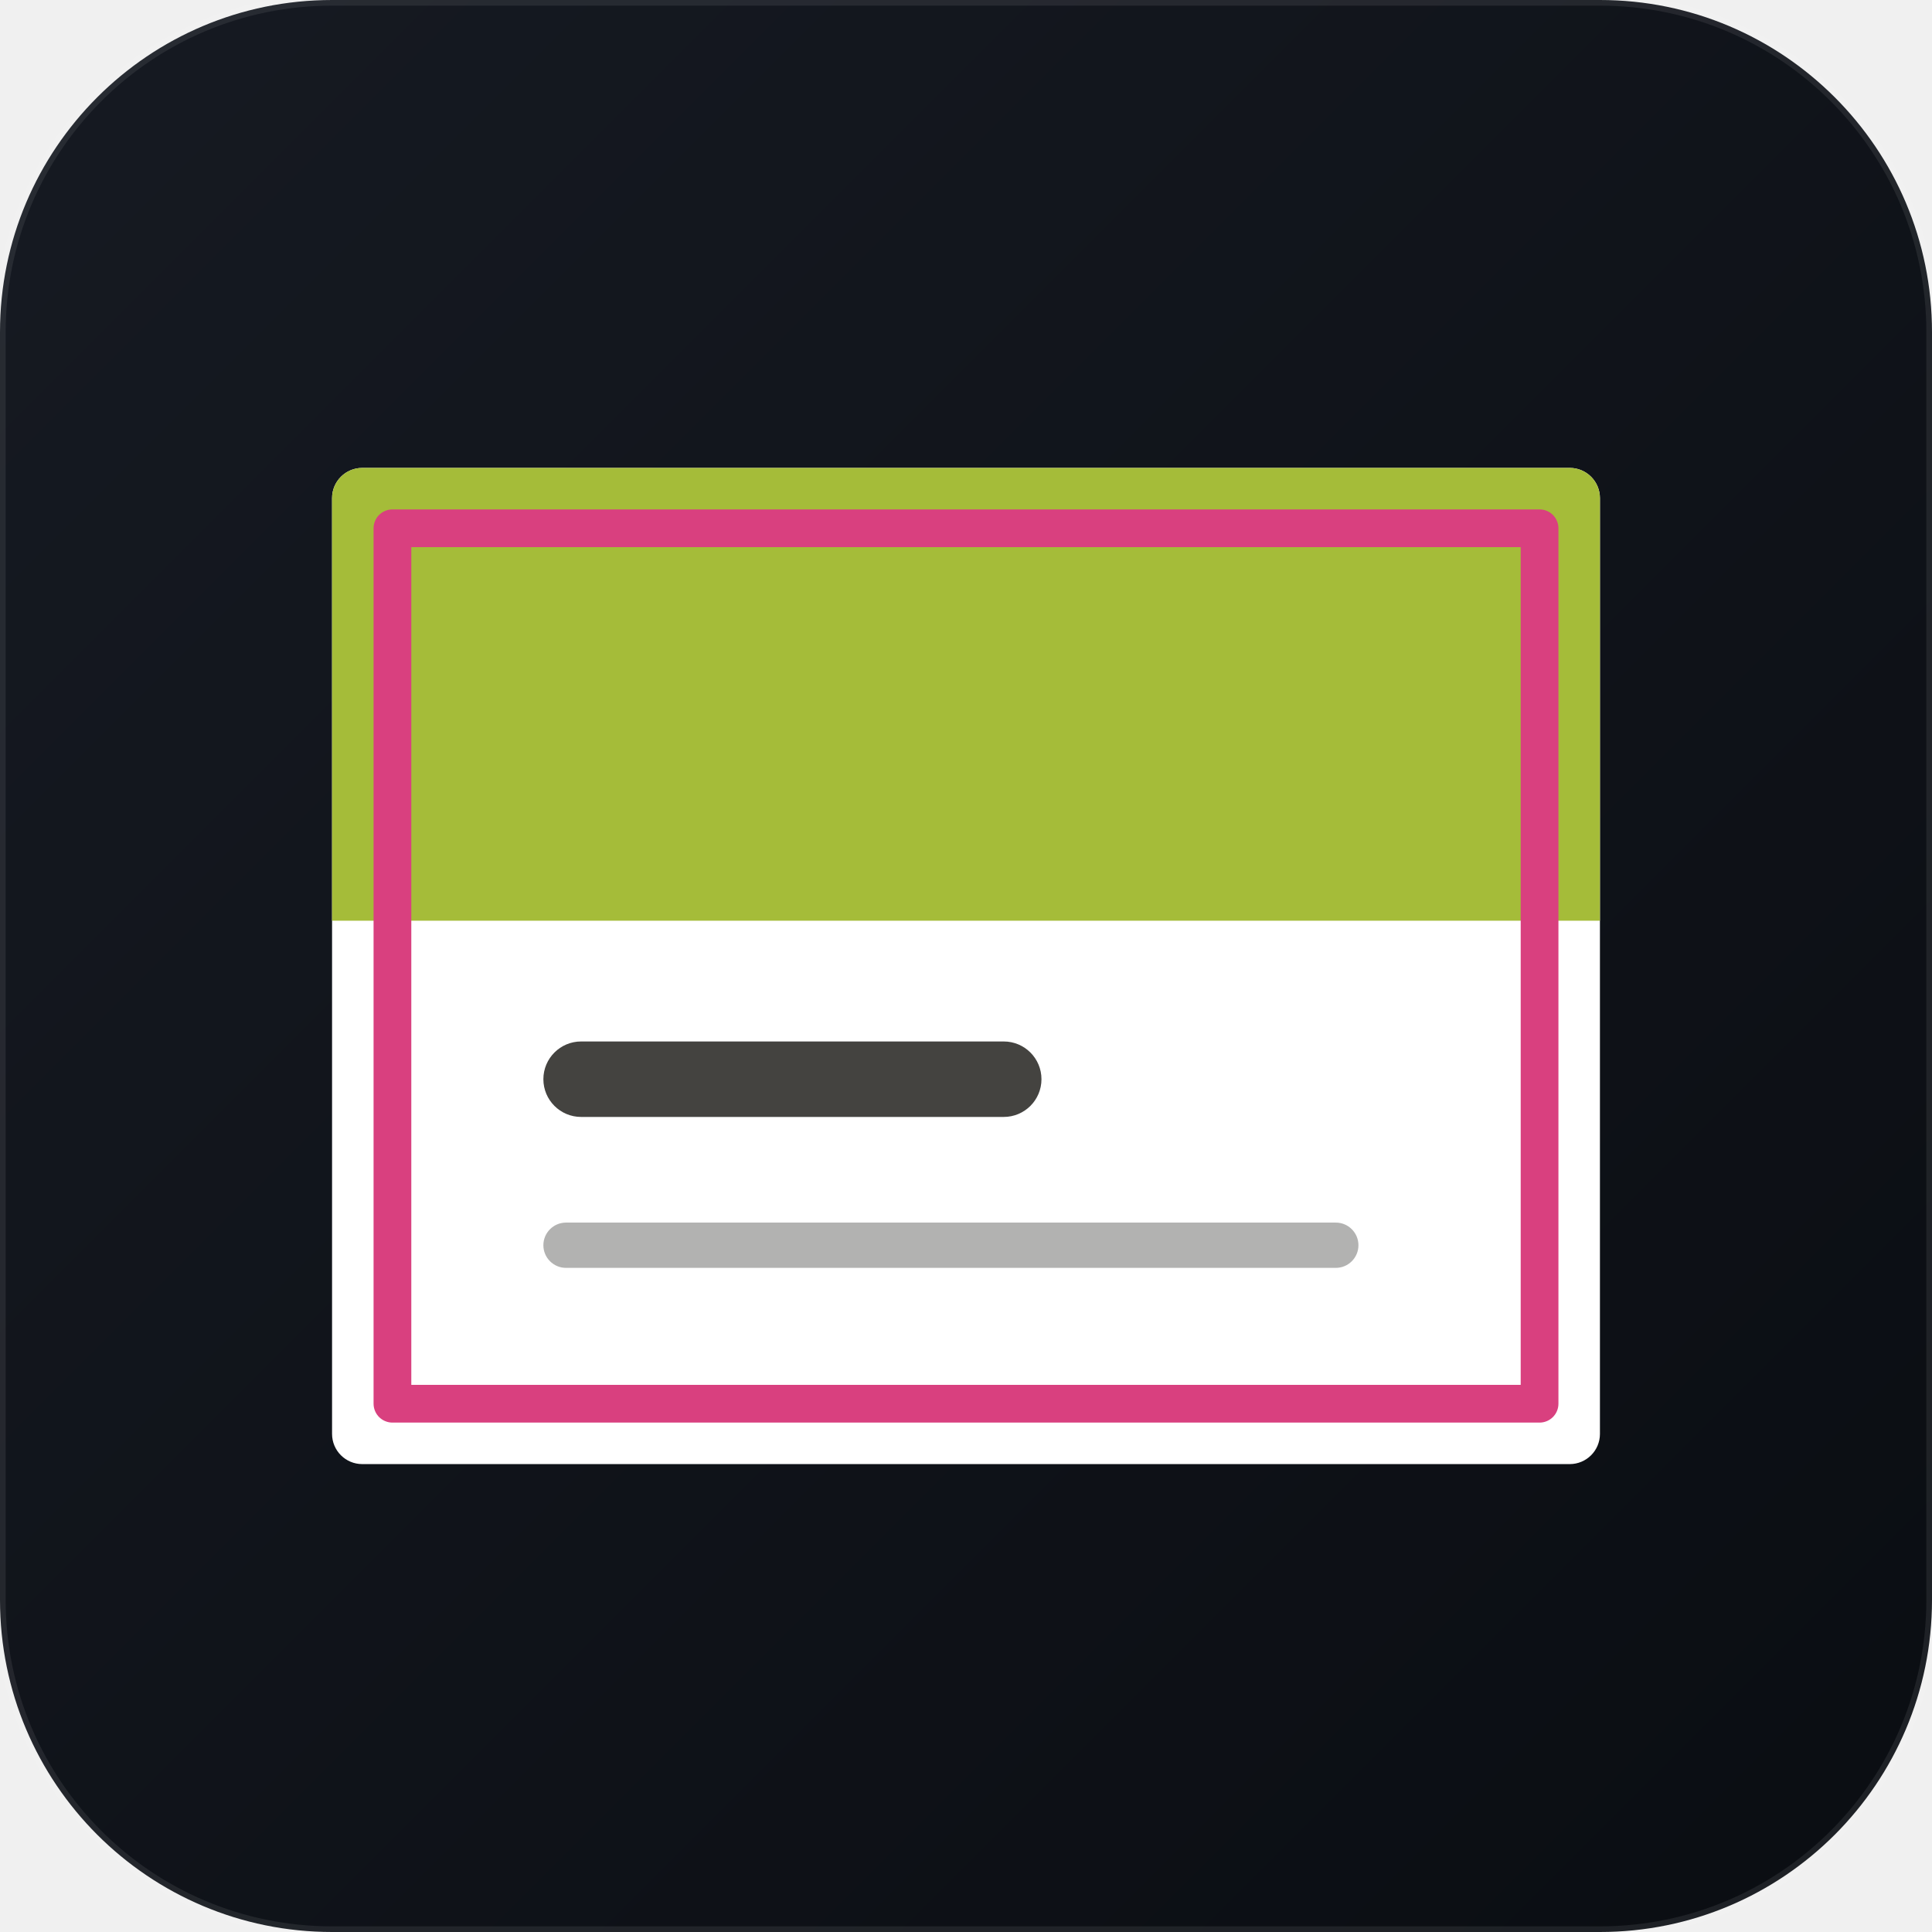
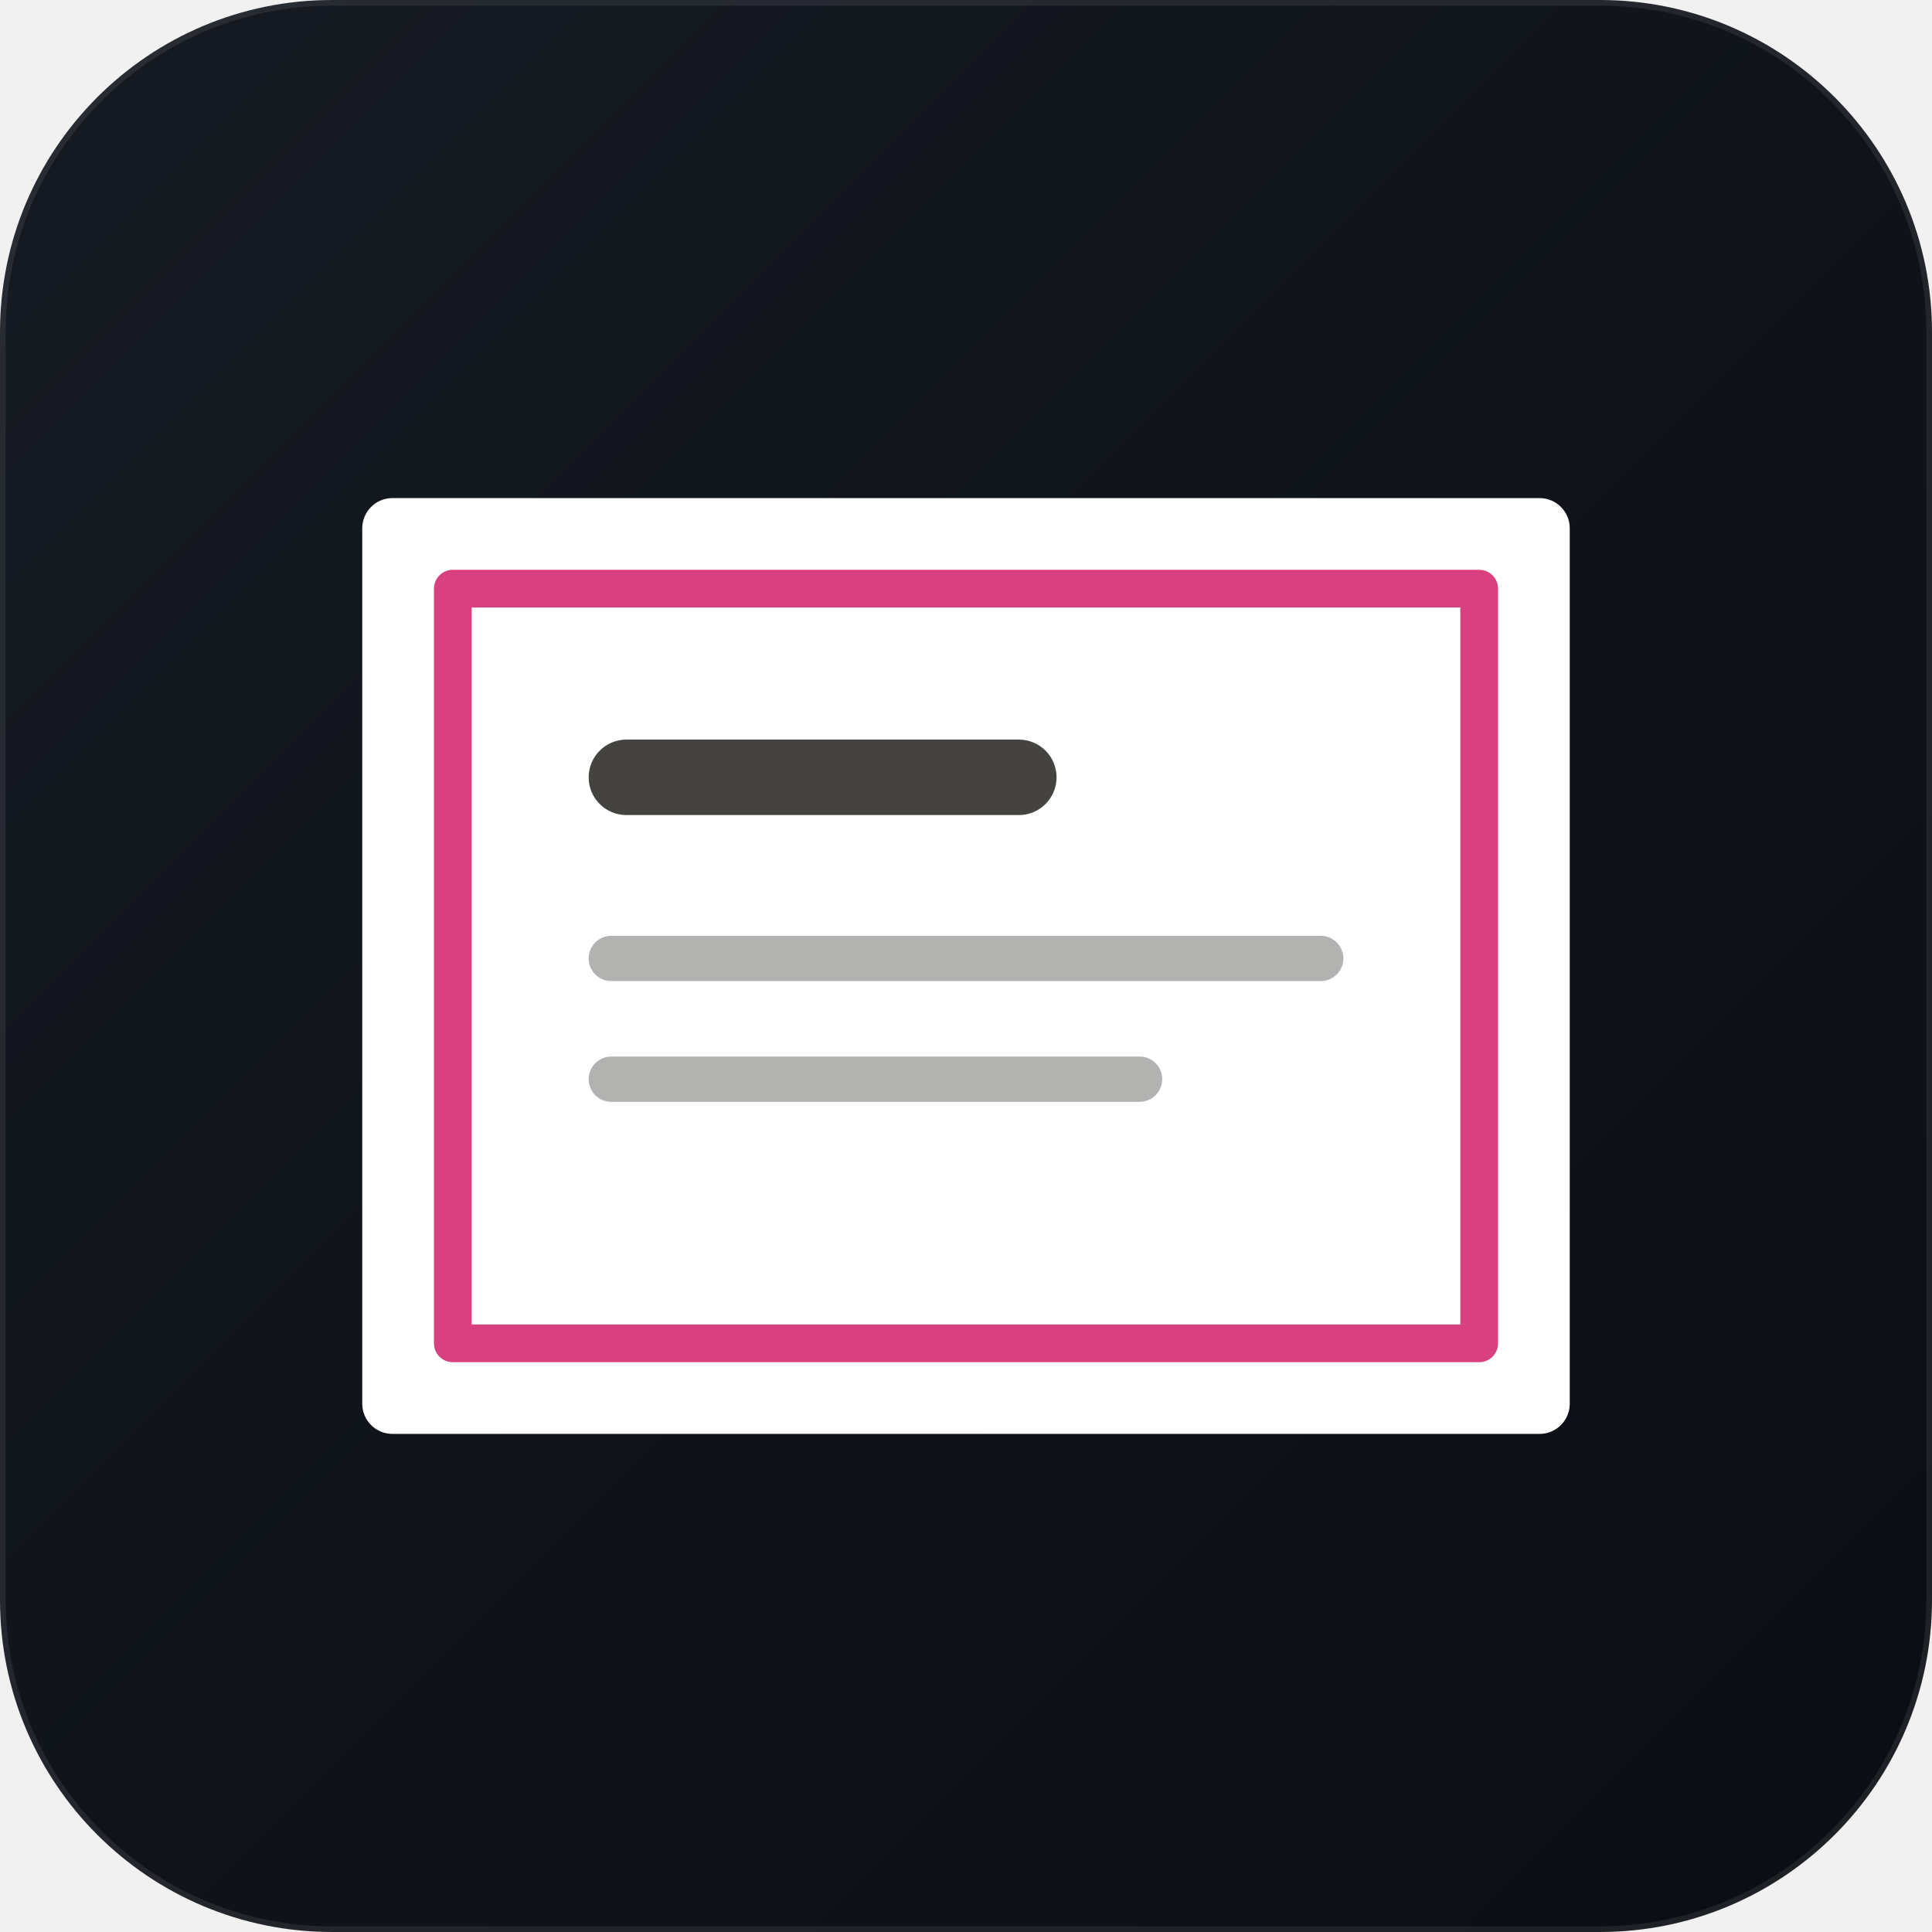
<svg xmlns="http://www.w3.org/2000/svg" viewBox="0 0 256 256">
  <defs>
    <linearGradient id="bg" x1="0" y1="0" x2="1" y2="1">
      <stop offset="0%" stop-color="#161A22" />
      <stop offset="100%" stop-color="#0A0D12" />
    </linearGradient>
-     <clipPath id="sheet">
-       <rect x="44" y="62" width="168" height="132" rx="4" />
-     </clipPath>
  </defs>
  <rect width="256" height="256" rx="44" fill="url(#bg)" />
  <rect width="256" height="256" rx="44" fill="none" stroke="rgba(255,255,255,0.08)" stroke-width="1.5" />
-   <rect x="44" y="62" width="168" height="132" rx="4" fill="#fff" />
-   <rect x="44" y="62" width="168" height="60" fill="#A5BC39" clip-path="url(#sheet)" />
-   <rect x="72" y="138" width="66" height="10" rx="5" fill="#23221f" opacity="0.85" />
-   <rect x="72" y="162" width="108" height="6" rx="3" fill="#23221f" opacity="0.35" />
-   <rect x="52" y="70" width="152" height="116" fill="none" stroke="#D9407F" stroke-width="5" stroke-linejoin="round" />
+   <rect x="48" y="66" width="160" height="124" rx="4" fill="#fff" />
+   <rect x="78" y="98" width="62" height="10" rx="5" fill="#23221f" opacity="0.85" />
+   <rect x="78" y="124" width="100" height="6" rx="3" fill="#23221f" opacity="0.35" />
+   <rect x="78" y="140" width="76" height="6" rx="3" fill="#23221f" opacity="0.35" />
+   <rect x="60" y="78" width="136" height="100" fill="none" stroke="#D9407F" stroke-width="5" stroke-linejoin="round" />
</svg>
